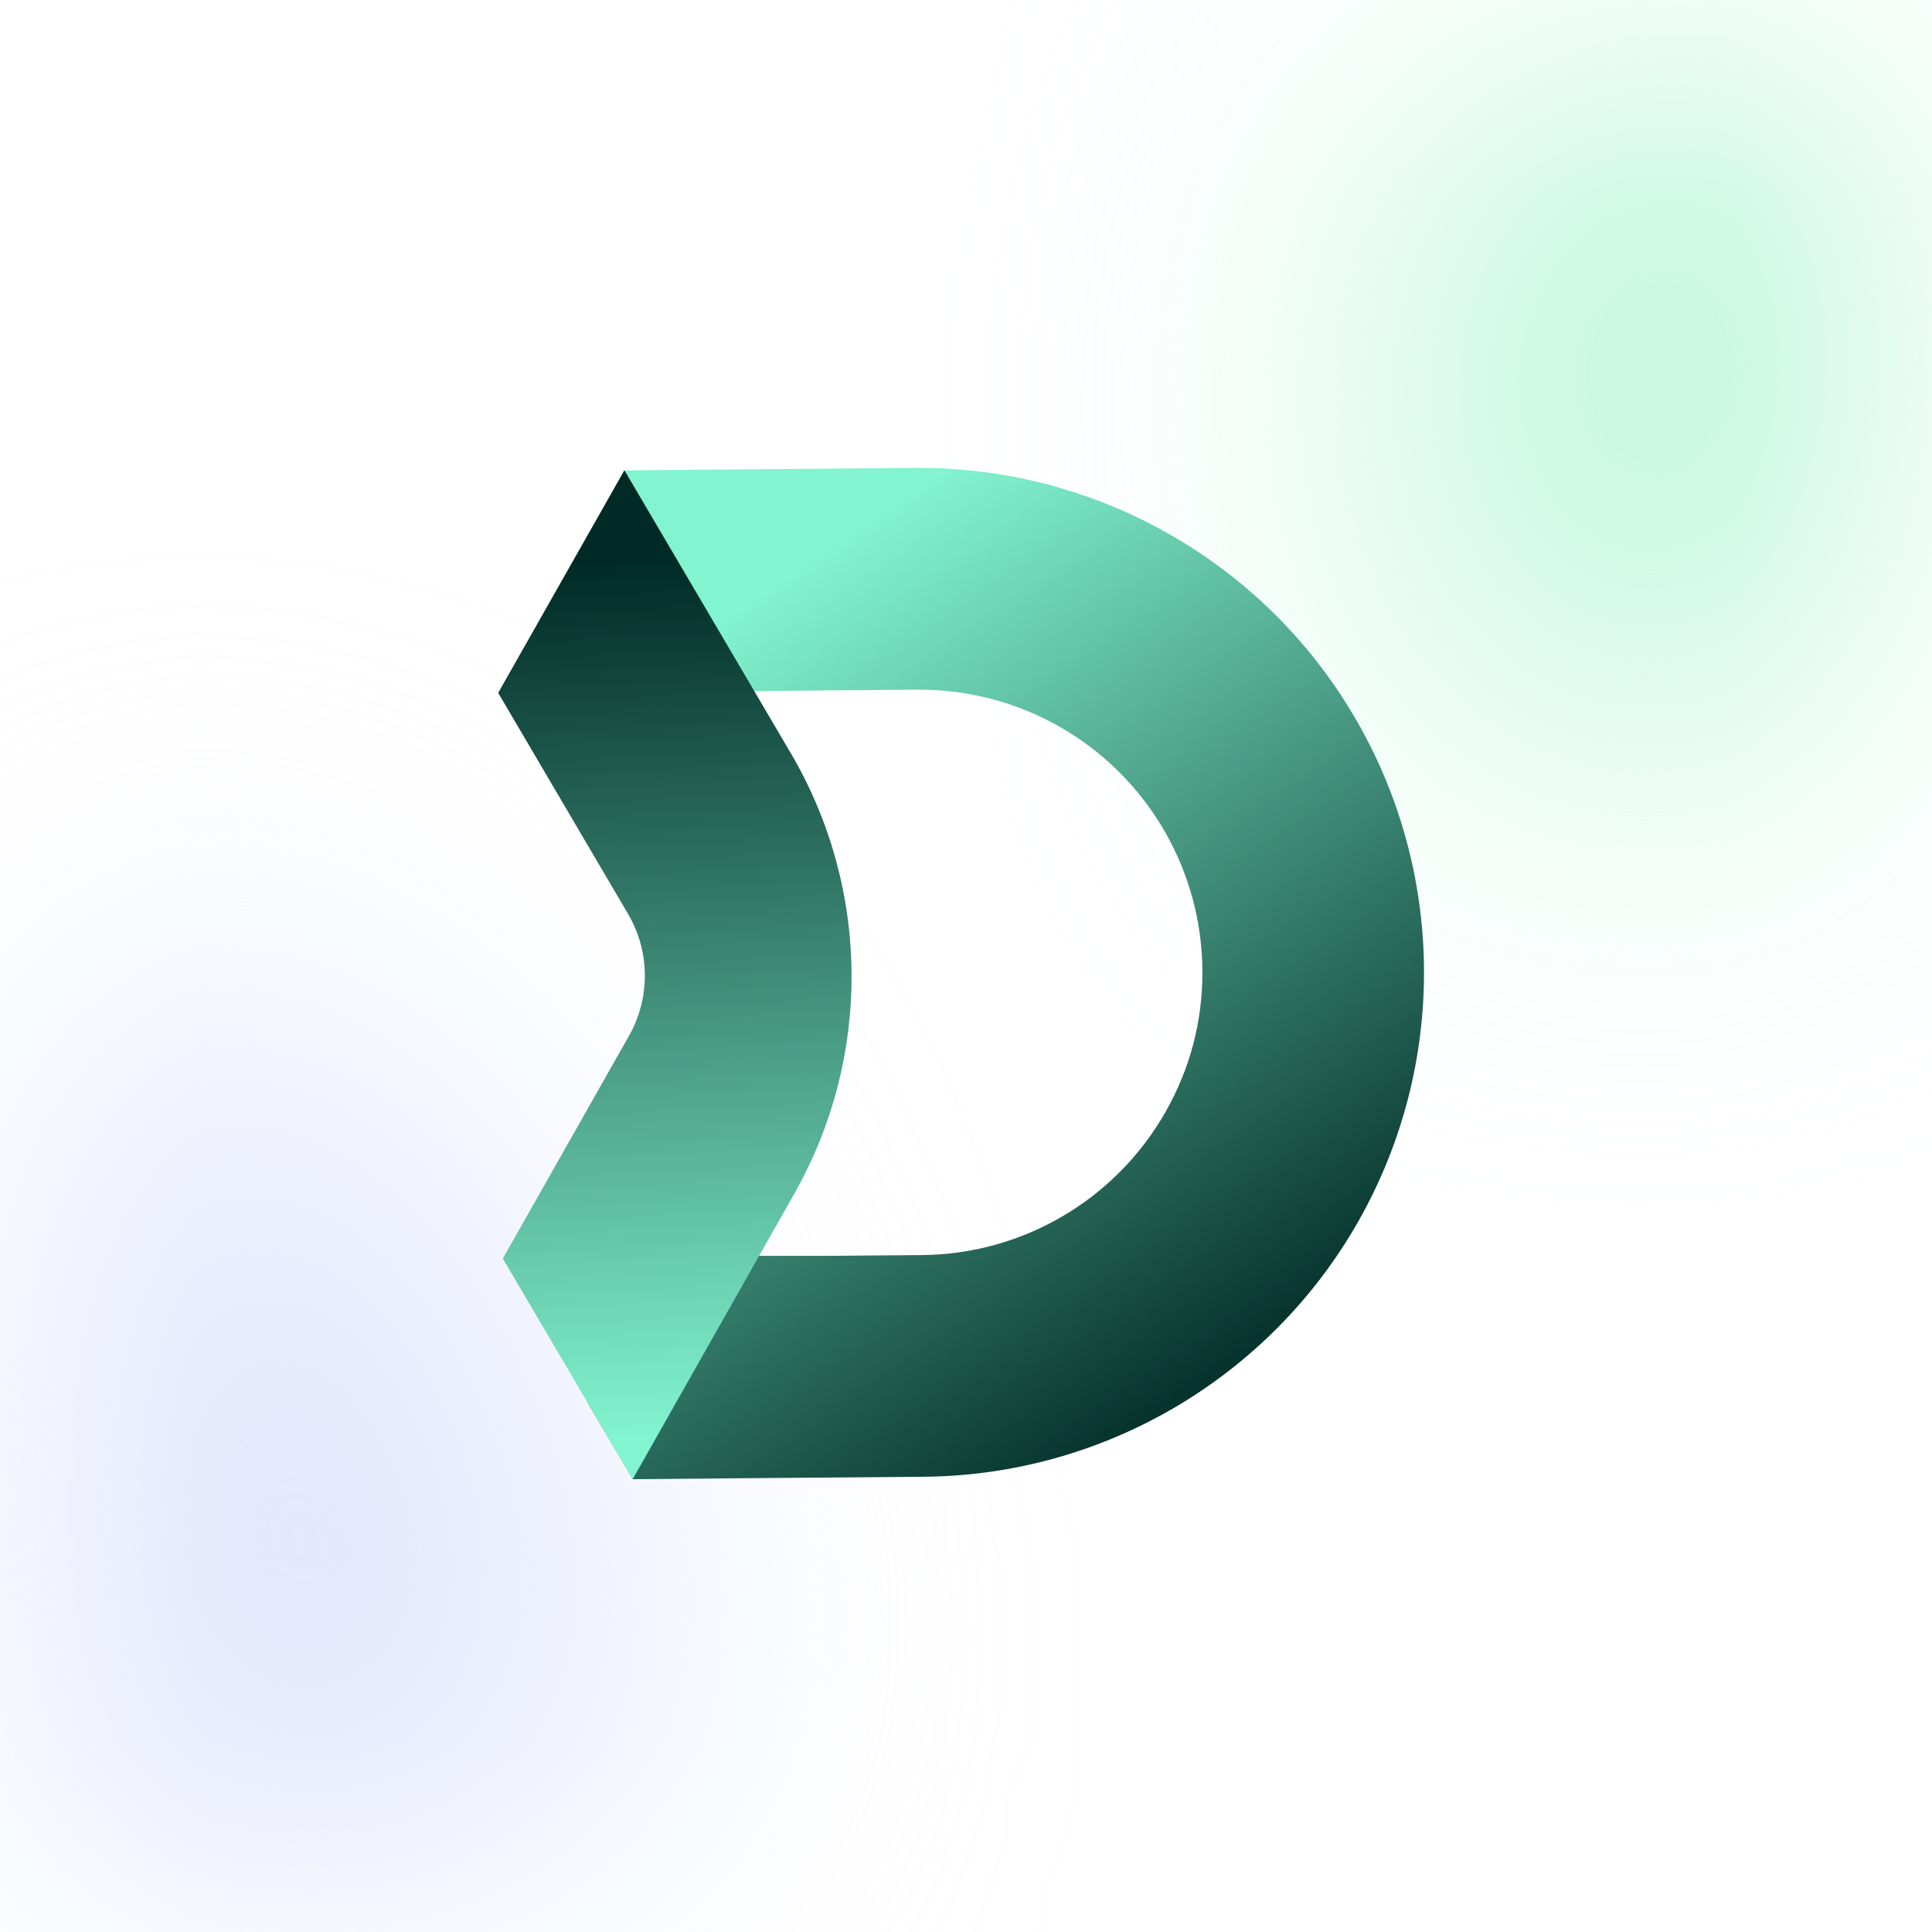
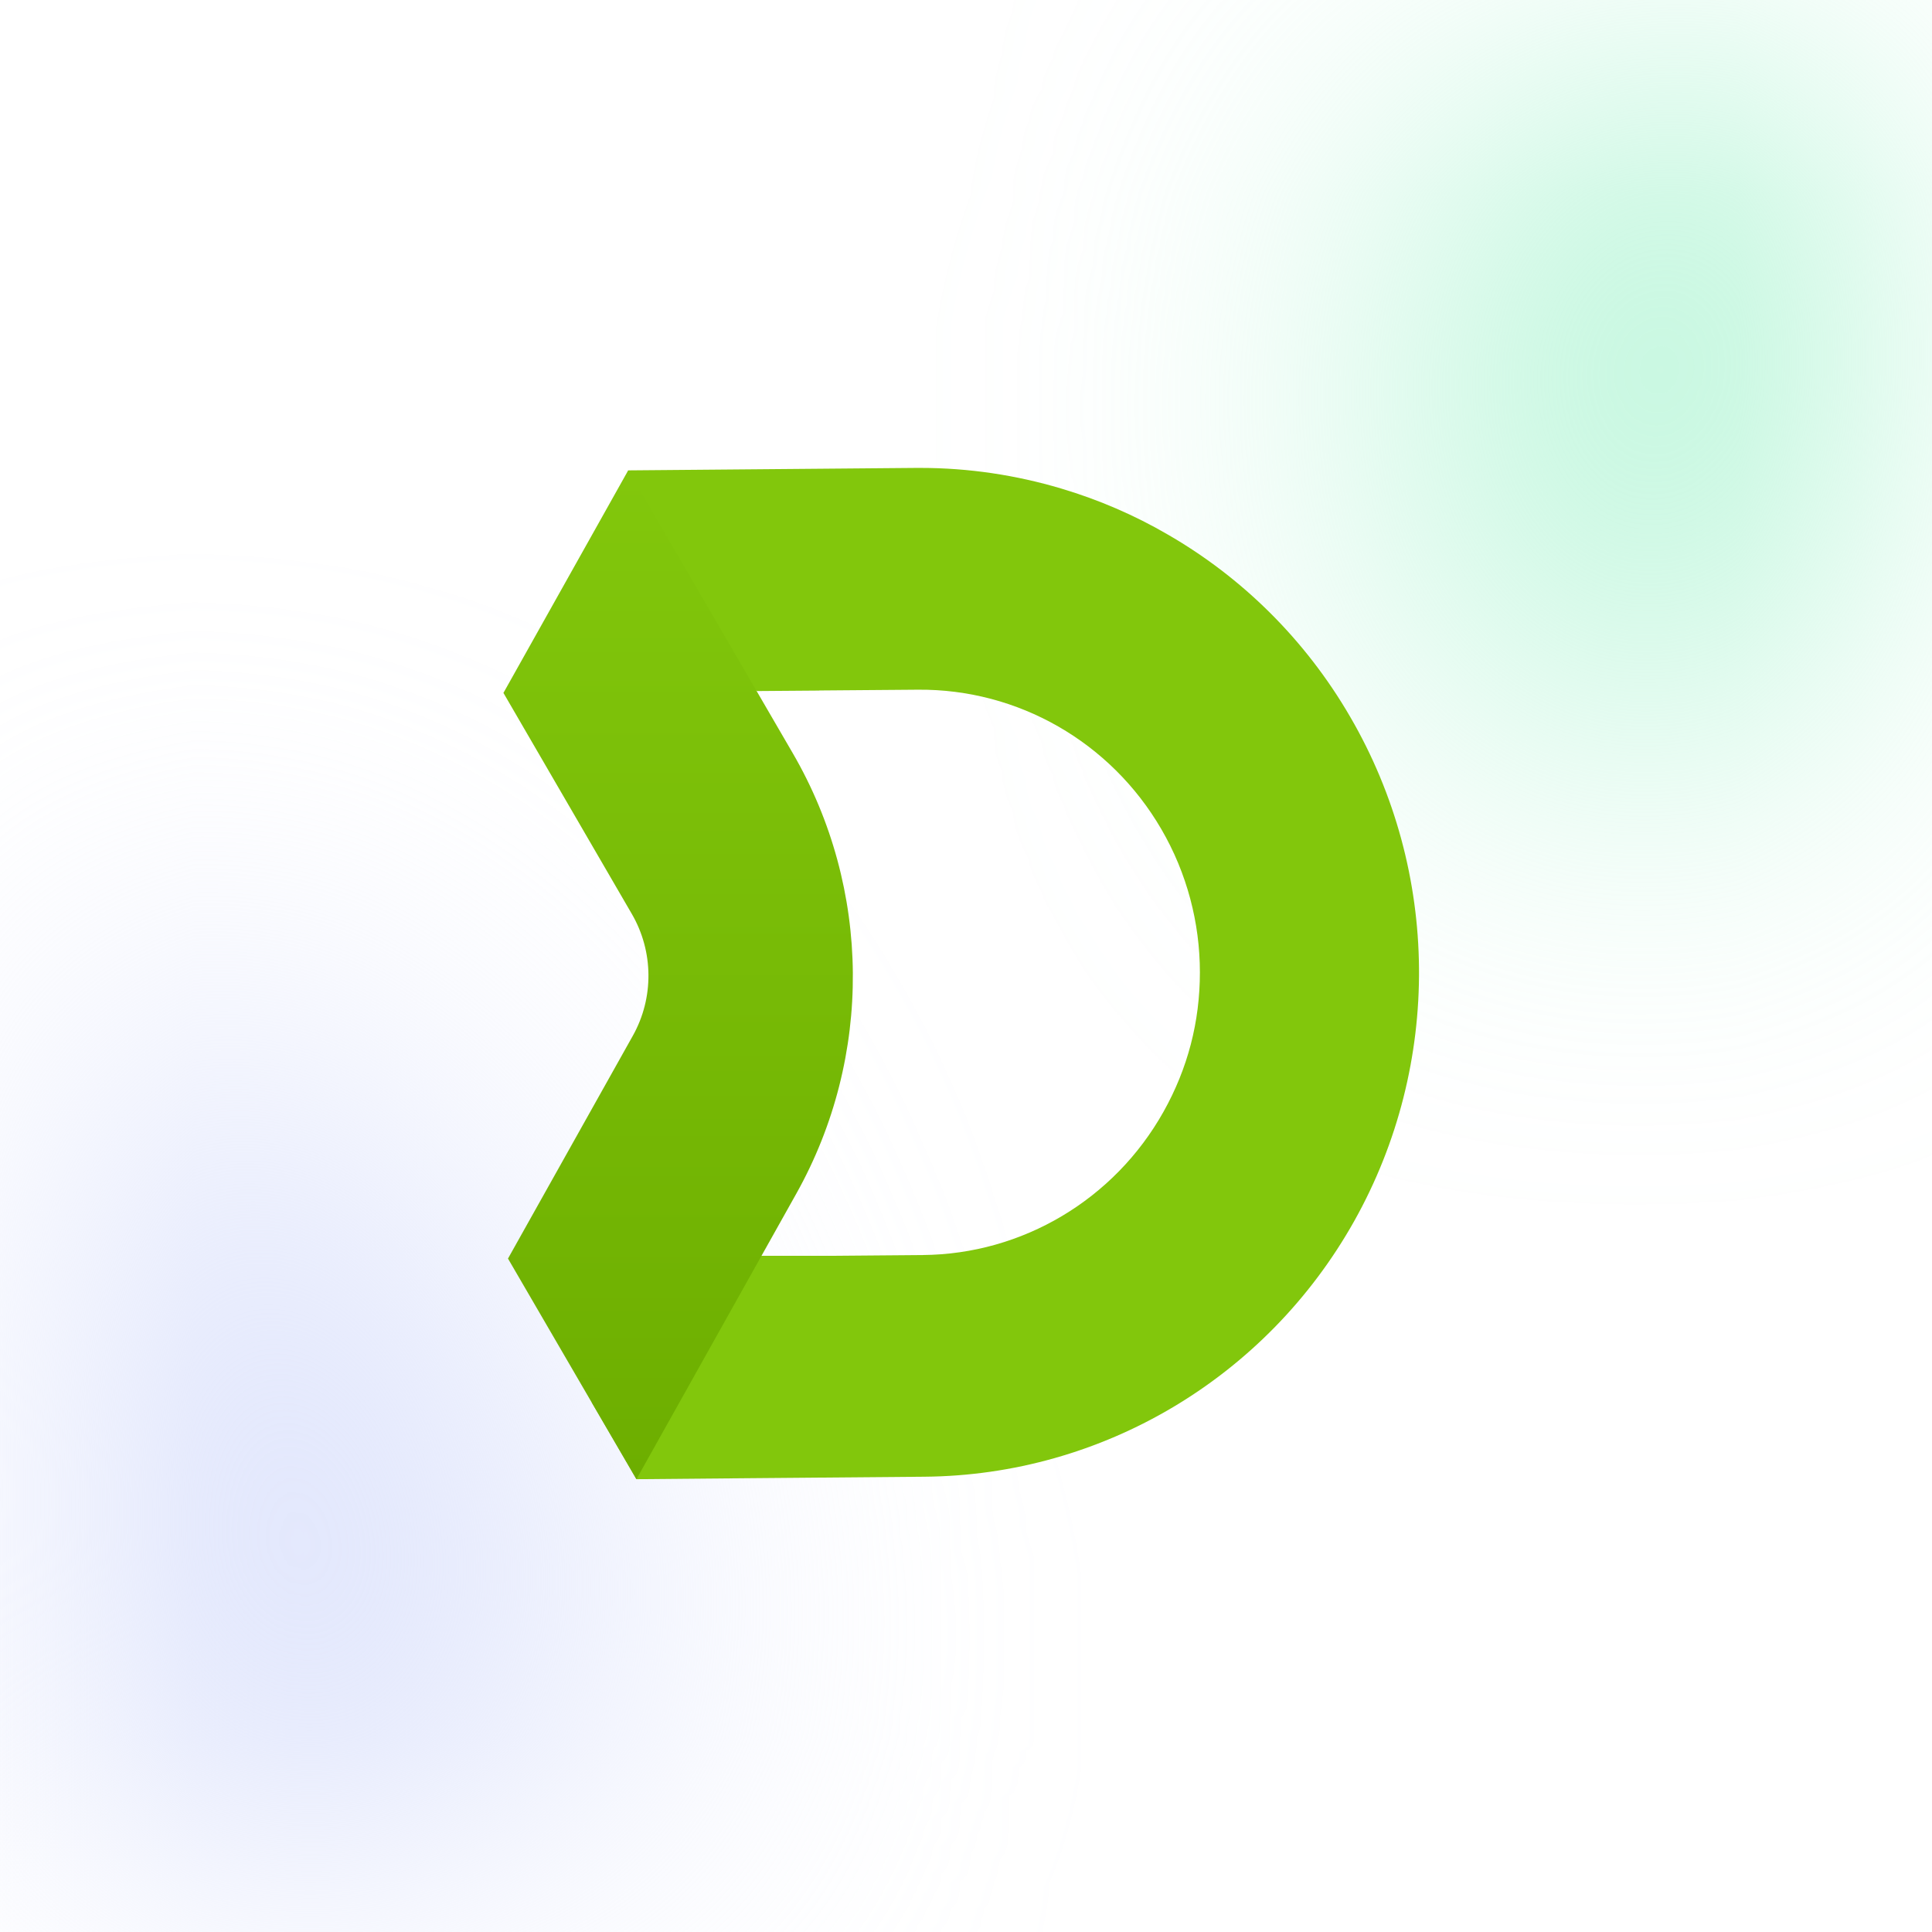
<svg xmlns="http://www.w3.org/2000/svg" width="128" height="128" viewBox="0 0 128 128" fill="none">
  <g clip-path="url(#clip0_1741_45950)">
    <rect width="128" height="128" fill="white" />
    <g filter="url(#filter0_f_1741_45950)">
      <ellipse cx="25.086" cy="36.085" rx="25.086" ry="36.085" transform="matrix(0.801069 -0.598572 0.473035 0.881044 -24 85.0312)" fill="#DDE3FC" />
    </g>
    <g filter="url(#filter1_f_1741_45950)">
      <ellipse cx="18.051" cy="28.687" rx="18.051" ry="28.687" transform="matrix(0.906137 0.422985 -0.318002 0.94809 105.245 -13)" fill="#A7F3CF" fill-opacity="0.85" />
    </g>
-     <path d="M54.163 45.746L60.782 45.694C67.478 45.642 73.681 49.159 77.075 54.926C78.798 57.852 79.662 61.142 79.662 64.419C79.662 67.696 78.85 70.79 77.224 73.658C73.928 79.47 67.771 83.098 61.087 83.15L54.741 83.202H39.989L38.923 92.922L41.926 98L49.371 97.935L61.204 97.838C73.141 97.74 84.123 91.271 90.007 80.894C95.891 70.511 95.78 57.767 89.727 47.482C86.73 42.378 82.484 38.249 77.51 35.415C75.267 34.121 72.862 33.1 70.365 32.365C67.342 31.475 64.169 31 60.938 31H60.658L41.374 31.163L37.902 40.356L42.642 45.752H49.956L49.976 45.785L54.104 45.752H54.163V45.746Z" fill="url(#paint0_linear_1741_45950)" />
-     <path d="M52.388 49.894C57.674 58.88 57.765 70.01 52.629 79.08L50.275 83.235L41.92 97.994H41.907L33.306 83.371H33.319L41.673 68.626C43.097 66.109 43.071 63.028 41.602 60.537L33.013 45.915H33L41.368 31.156L49.969 45.779L52.388 49.894Z" fill="url(#paint1_linear_1741_45950)" />
+     <g transform="translate(33.34777 31) scale(2.09375)">
+       <path d="M9.998 7.043L13.124 7.018C16.287 6.993 19.216 8.673 20.819 11.428C21.633 12.825 22.041 14.396 22.041 15.961C22.041 17.526 21.657 19.004 20.889 20.374C19.333 23.15 16.425 24.883 13.268 24.907L10.271 24.932H3.304L2.8 29.575L4.219 32L7.735 31.969L13.323 31.922C18.961 31.876 24.147 28.786 26.926 23.83C29.705 18.871 29.653 12.784 26.794 7.872C25.379 5.434 23.373 3.462 21.024 2.108C19.965 1.491 18.829 1.003 17.65 0.652C16.222 0.227 14.724 0 13.197 0H13.066L3.958 0.078L2.318 4.469L4.557 7.046H8.011L8.02 7.061L9.97 7.046H9.998V7.043Z" fill="#82C70C" />
+       <path d="M9.157 9.025C11.653 13.317 11.696 18.633 9.27 22.965L8.159 24.949L4.213 31.998H4.207L0.144 25.014H0.15L4.096 17.971C4.769 16.77 4.756 15.298 4.062 14.108L0.006 7.125H0L3.952 0.076L8.014 7.059L9.157 9.025Z" fill="url(#paint0_linear_8858_10650)" />
+     </g>
  </g>
  <defs>
+     <linearGradient id="paint0_linear_8858_10650" x1="5.53" y1="0.076" x2="5.53" y2="31.998" gradientUnits="userSpaceOnUse">
+       <stop stop-color="#82C70C" />
+       <stop offset="1" stop-color="#6DAE00" />
+     </linearGradient>
    <filter id="filter0_f_1741_45950" x="-49.05" y="30.792" width="124.429" height="142.031" filterUnits="userSpaceOnUse" color-interpolation-filters="sRGB">
      <feFlood flood-opacity="0" result="BackgroundImageFix" />
      <feBlend mode="normal" in="SourceGraphic" in2="BackgroundImageFix" result="shape" />
      <feGaussianBlur stdDeviation="17.924" result="effect1_foregroundBlur_1741_45950" />
    </filter>
    <filter id="filter1_f_1741_45950" x="47.657" y="-52.513" width="129.643" height="148.692" filterUnits="userSpaceOnUse" color-interpolation-filters="sRGB">
      <feFlood flood-opacity="0" result="BackgroundImageFix" />
      <feBlend mode="normal" in="SourceGraphic" in2="BackgroundImageFix" result="shape" />
      <feGaussianBlur stdDeviation="23.045" result="effect1_foregroundBlur_1741_45950" />
    </filter>
-     <linearGradient id="paint0_linear_1741_45950" x1="80.664" y1="94.424" x2="45.509" y2="42.866" gradientUnits="userSpaceOnUse">
-       <stop stop-color="#002A25" />
-       <stop offset="1" stop-color="#82F4CF" />
-     </linearGradient>
-     <linearGradient id="paint1_linear_1741_45950" x1="42.889" y1="37.118" x2="46.016" y2="94.925" gradientUnits="userSpaceOnUse">
-       <stop stop-color="#002A25" />
-       <stop offset="1" stop-color="#82F4CF" />
-     </linearGradient>
    <clipPath id="clip0_1741_45950">
      <rect width="128" height="128" fill="white" />
    </clipPath>
  </defs>
</svg>
